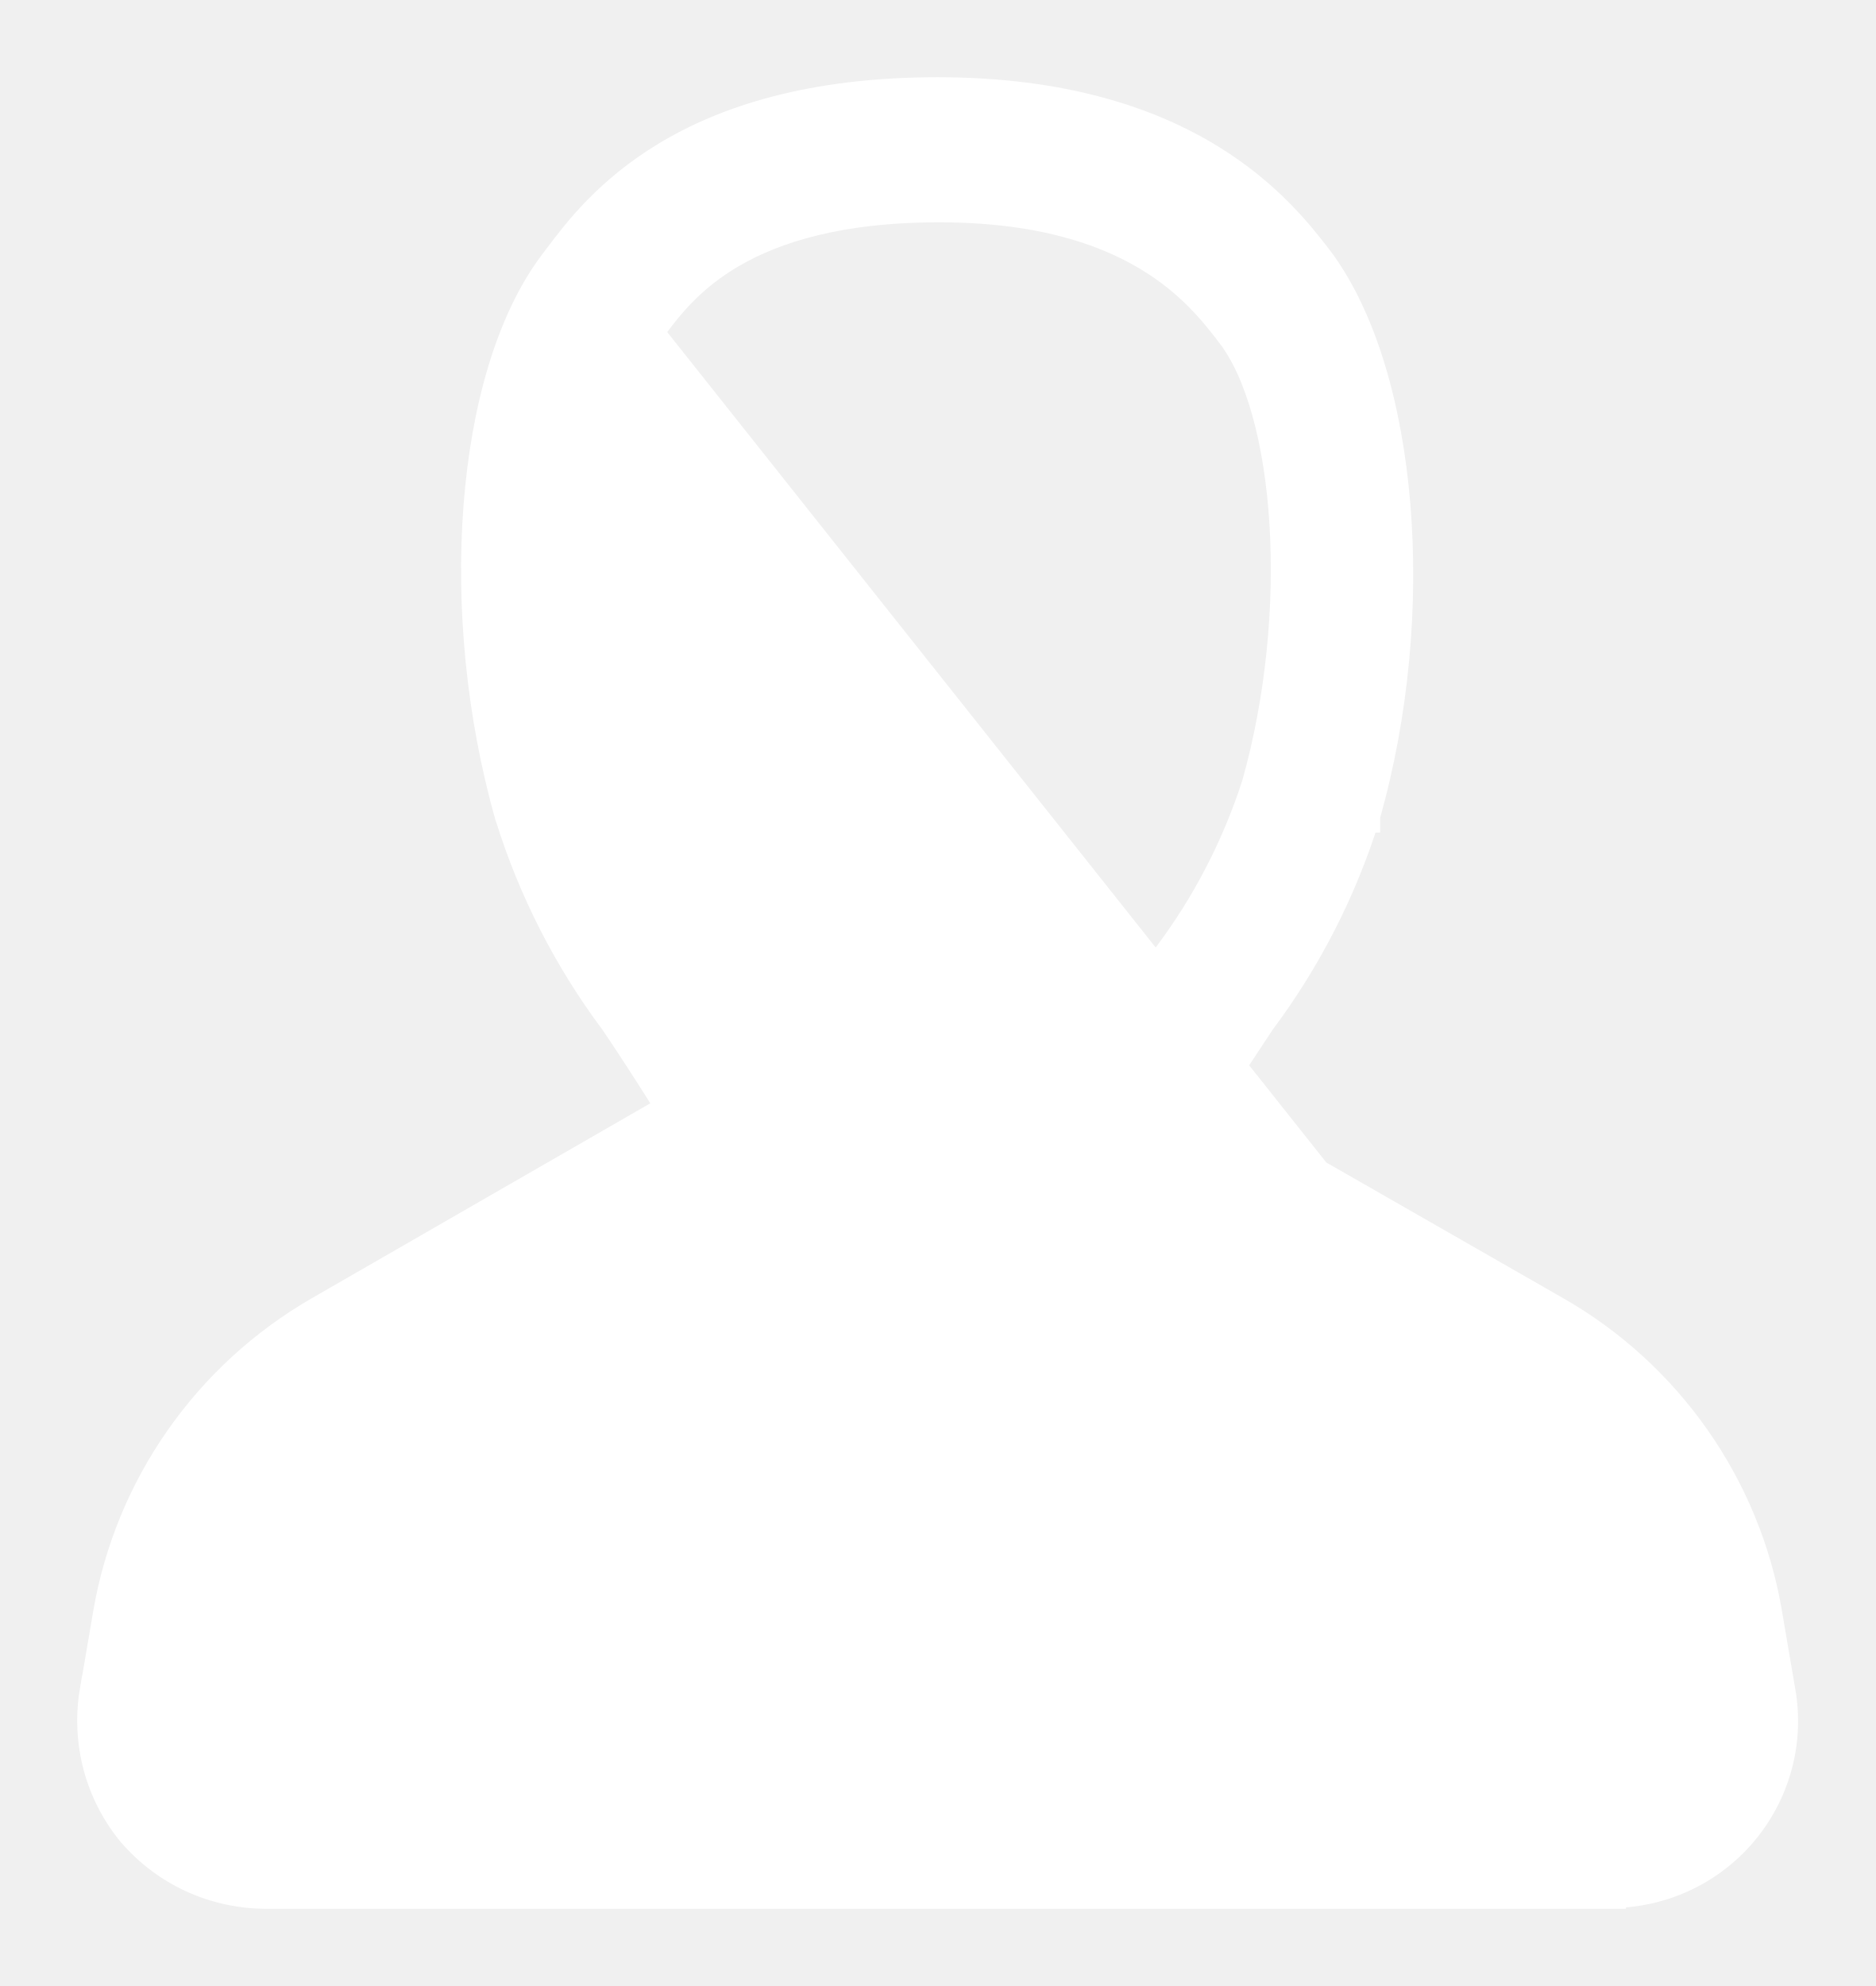
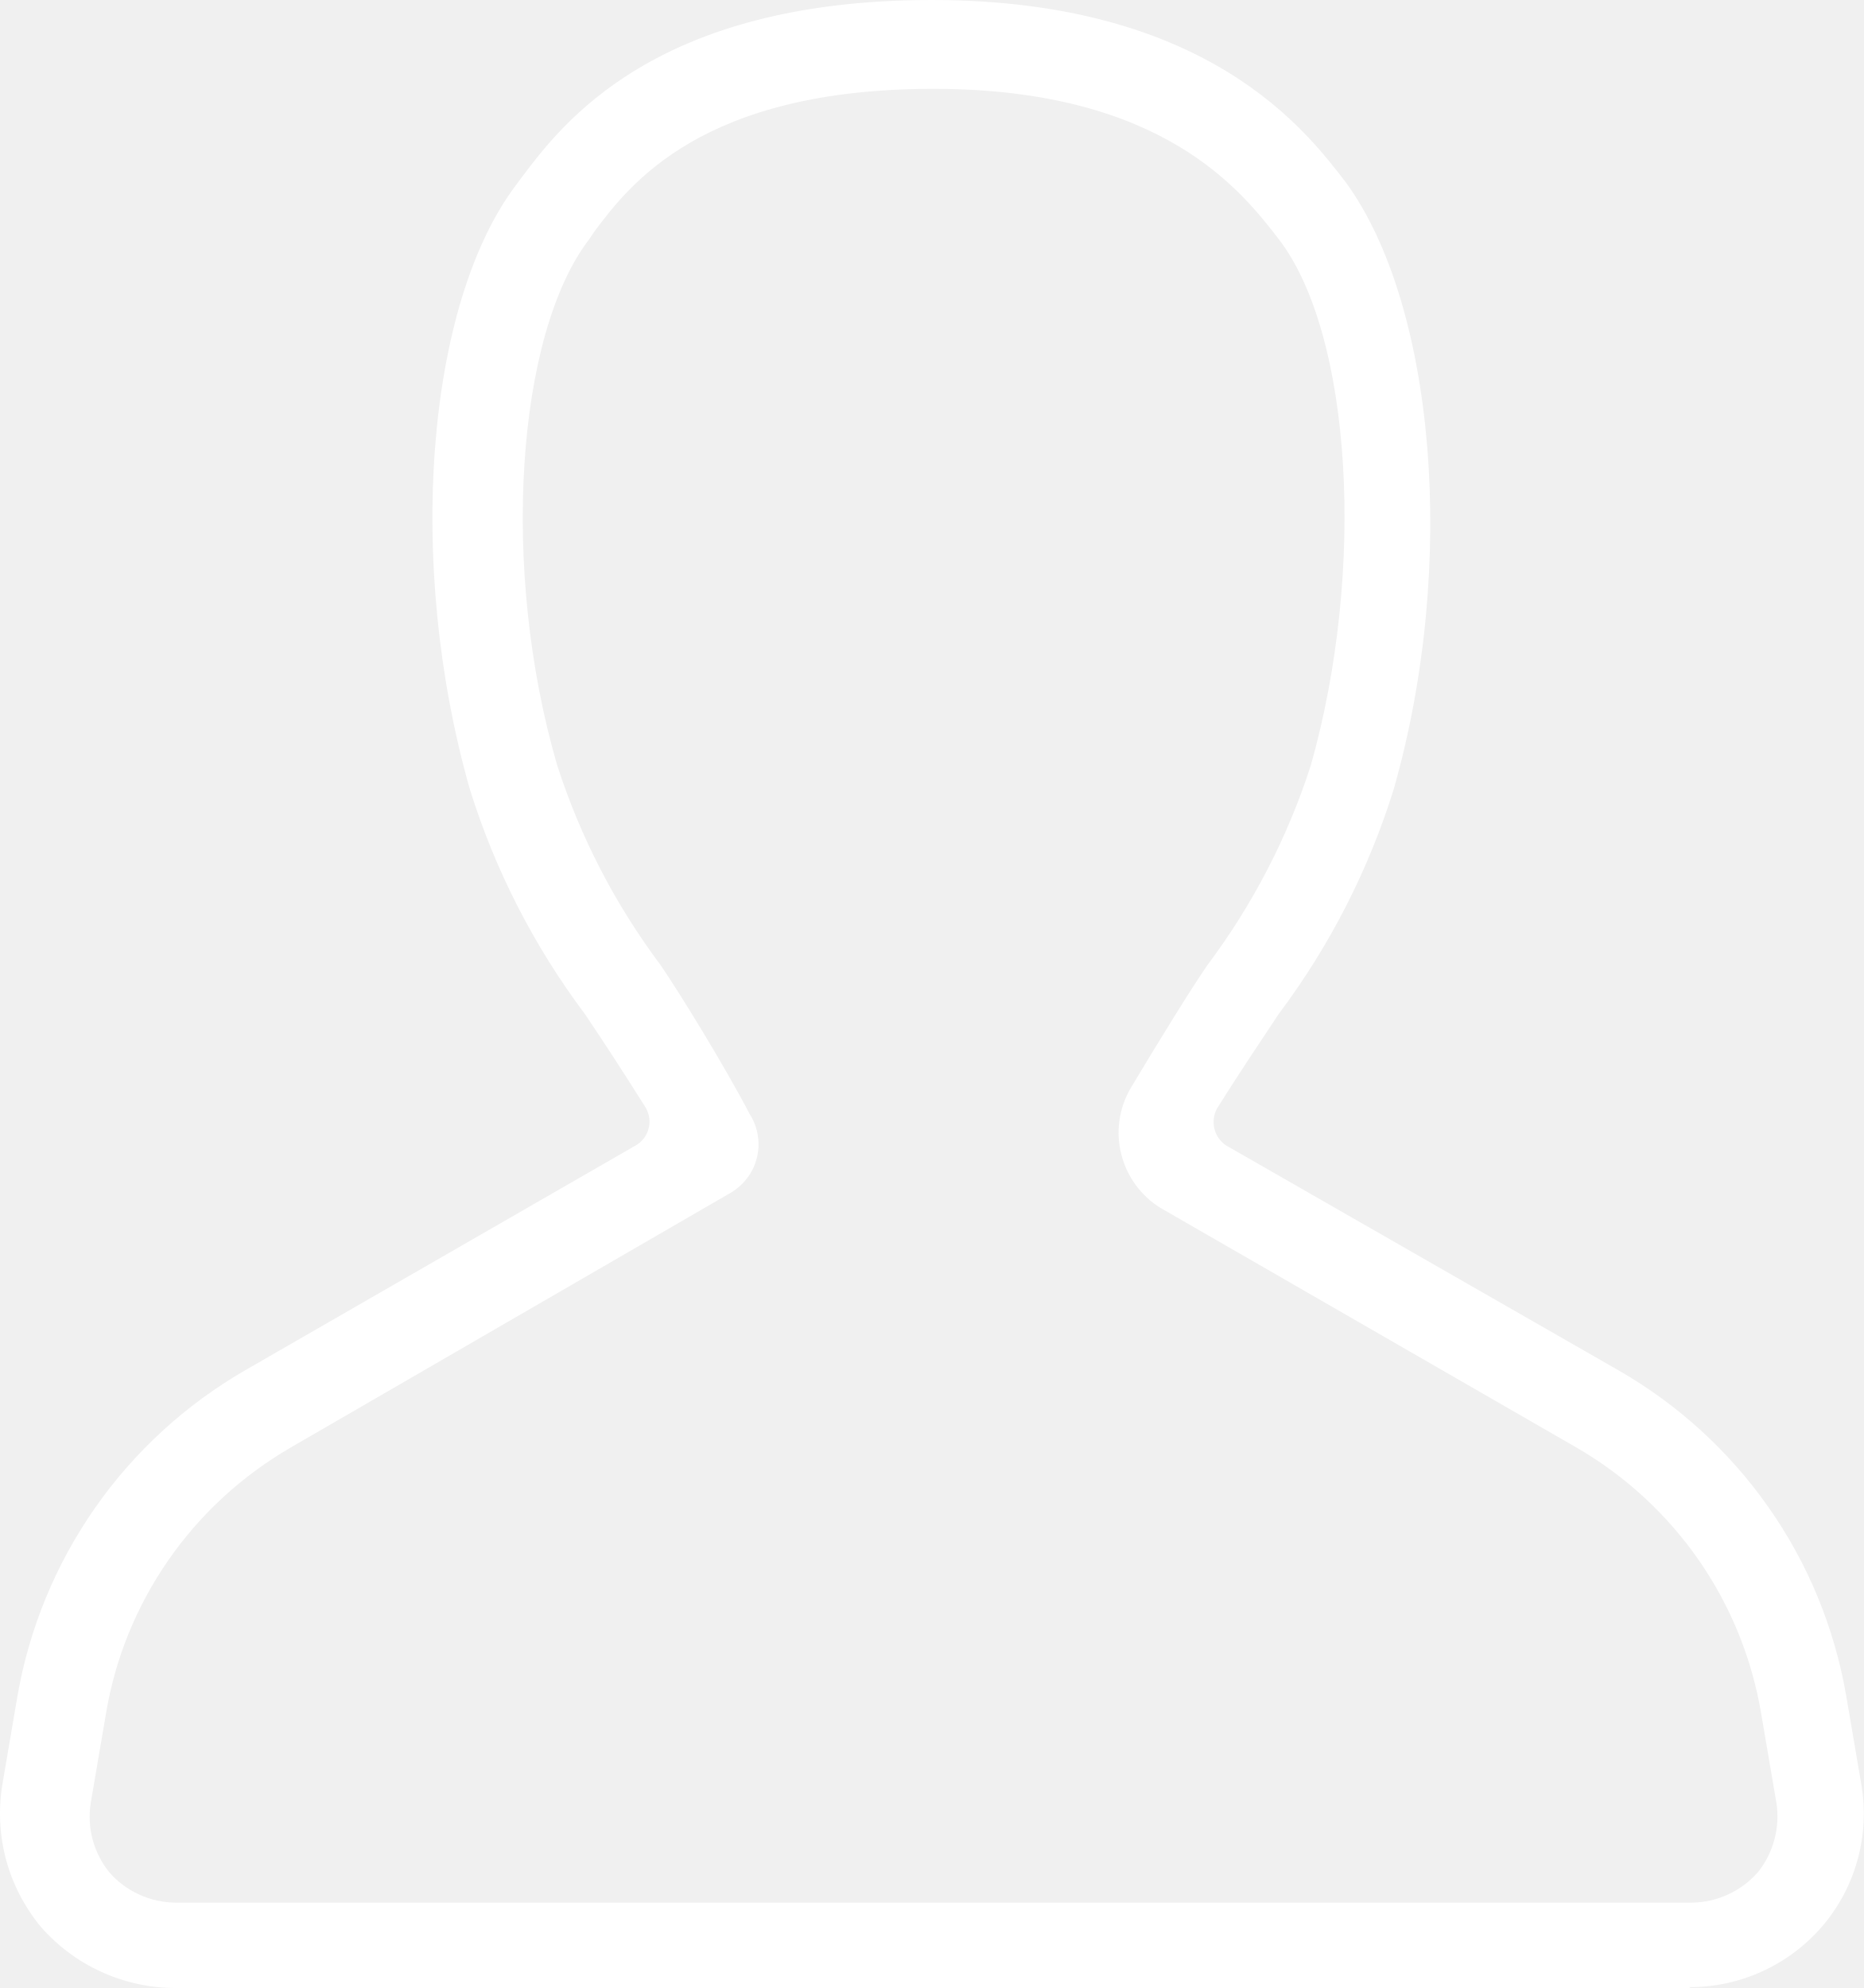
- <svg xmlns="http://www.w3.org/2000/svg" width="17" height="18" viewBox="0 0 17 18" fill="none">
-   <path d="M5.862 3.016L5.861 3.015C5.595 3.363 5.418 3.991 5.37 4.748C5.323 5.497 5.404 6.346 5.628 7.114C5.808 7.676 6.082 8.205 6.437 8.677L6.441 8.683L6.441 8.683C6.594 8.908 6.953 9.488 7.165 9.895C7.207 9.962 7.235 10.038 7.248 10.117C7.26 10.198 7.256 10.281 7.236 10.361C7.215 10.44 7.178 10.515 7.128 10.58C7.077 10.644 7.015 10.697 6.943 10.736L3.413 12.781L3.413 12.781C3.041 12.996 2.721 13.291 2.477 13.644C2.233 13.996 2.07 14.399 2 14.822L2 14.822L1.878 15.536C1.866 15.614 1.871 15.692 1.891 15.768C1.911 15.843 1.947 15.913 1.995 15.973C2.048 16.032 2.111 16.079 2.183 16.112C2.255 16.145 2.333 16.162 2.413 16.163H14.614C14.693 16.162 14.772 16.145 14.844 16.112C14.915 16.079 14.979 16.032 15.031 15.973C15.08 15.913 15.115 15.843 15.136 15.768C15.156 15.692 15.16 15.614 15.149 15.536L15.027 14.822L15.027 14.822C14.957 14.399 14.794 13.996 14.55 13.644C14.305 13.291 13.986 12.996 13.614 12.781L5.862 3.016ZM5.862 3.016L5.867 3.007L5.908 2.947C6.045 2.764 6.246 2.5 6.63 2.278C7.017 2.054 7.601 1.865 8.513 1.865C9.416 1.865 10.009 2.067 10.409 2.306C10.806 2.543 11.023 2.822 11.168 3.01L11.172 3.015C11.172 3.016 11.172 3.016 11.172 3.016C11.439 3.362 11.612 3.991 11.658 4.747C11.704 5.497 11.623 6.346 11.406 7.115C11.225 7.677 10.952 8.205 10.597 8.677L10.597 8.677L10.594 8.682C10.461 8.873 10.186 9.321 9.964 9.692L9.964 9.692L9.961 9.696C9.854 9.889 9.825 10.116 9.88 10.33C9.934 10.544 10.069 10.729 10.257 10.847L10.257 10.847L10.262 10.85L13.614 12.781L5.862 3.016ZM14.608 17.15L14.609 17.143C14.831 17.142 15.049 17.093 15.25 17.001C15.456 16.906 15.639 16.767 15.785 16.594C15.931 16.421 16.038 16.218 16.097 15.999C16.156 15.781 16.166 15.552 16.126 15.329C16.126 15.329 16.126 15.329 16.126 15.329L16.004 14.614L16.004 14.614C15.907 14.05 15.685 13.514 15.356 13.045C15.027 12.576 14.599 12.184 14.101 11.899L14.101 11.899L10.948 10.093C10.934 10.082 10.924 10.066 10.919 10.048C10.915 10.03 10.917 10.011 10.926 9.995C11.057 9.785 11.181 9.599 11.297 9.424C11.337 9.364 11.376 9.305 11.414 9.247C11.832 8.688 12.152 8.062 12.36 7.396L12.361 7.396L12.361 7.392C12.625 6.466 12.709 5.472 12.636 4.583C12.563 3.697 12.333 2.899 11.951 2.378L11.951 2.378L11.948 2.375C11.944 2.369 11.94 2.363 11.935 2.357C11.776 2.151 11.489 1.778 10.964 1.455C10.424 1.123 9.64 0.85 8.499 0.85C7.359 0.85 6.587 1.106 6.055 1.426C5.527 1.743 5.245 2.117 5.081 2.335L5.077 2.34L5.077 2.34L5.034 2.397C5.034 2.397 5.034 2.397 5.034 2.397C4.647 2.909 4.42 3.704 4.352 4.586C4.283 5.472 4.373 6.467 4.636 7.392L4.636 7.392L4.638 7.396C4.846 8.062 5.166 8.689 5.585 9.248C5.733 9.467 5.889 9.707 6.067 9.991C6.072 9.999 6.075 10.008 6.077 10.017C6.078 10.026 6.077 10.036 6.075 10.045C6.073 10.054 6.069 10.063 6.063 10.07C6.057 10.078 6.05 10.085 6.041 10.089L6.041 10.089L2.897 11.899L2.897 11.899C2.399 12.187 1.971 12.579 1.642 13.05C1.313 13.52 1.092 14.056 0.994 14.621H0.994L0.994 14.622L0.872 15.337L0.871 15.337C0.834 15.56 0.846 15.789 0.904 16.007C0.963 16.225 1.068 16.428 1.212 16.602L1.212 16.602L1.215 16.605C1.363 16.775 1.545 16.912 1.75 17.006C1.955 17.099 2.178 17.149 2.404 17.15H2.405H14.608Z" fill="white" stroke="white" stroke-width="0.3" />
+ <svg xmlns="http://www.w3.org/2000/svg" width="15" height="16" viewBox="0 0 15 16" fill="none">
+   <path d="M13.608 16H1.405C1.2 15.999 0.999 15.954 0.813 15.869C0.627 15.784 0.462 15.66 0.328 15.507C0.198 15.349 0.102 15.165 0.049 14.968C-0.004 14.77 -0.014 14.564 0.019 14.362L0.141 13.647C0.236 13.104 0.449 12.588 0.765 12.136C1.081 11.683 1.493 11.306 1.972 11.029L5.116 9.219C5.142 9.205 5.164 9.185 5.182 9.161C5.2 9.138 5.213 9.111 5.22 9.082C5.228 9.054 5.229 9.024 5.225 8.995C5.22 8.965 5.21 8.937 5.195 8.912C5.015 8.626 4.857 8.383 4.707 8.161C4.297 7.614 3.984 7.003 3.781 6.351C3.264 4.535 3.429 2.446 4.154 1.488L4.197 1.43C4.52 1.001 5.267 0 7.499 0C9.731 0 10.521 1.066 10.83 1.466C11.547 2.446 11.734 4.535 11.217 6.351C11.014 7.003 10.701 7.614 10.291 8.161C10.14 8.39 9.975 8.633 9.796 8.919C9.768 8.969 9.76 9.028 9.773 9.083C9.787 9.139 9.82 9.187 9.868 9.219L13.026 11.029C13.505 11.304 13.917 11.68 14.233 12.131C14.55 12.582 14.762 13.097 14.857 13.64L14.979 14.355C15.014 14.556 15.005 14.763 14.952 14.96C14.899 15.157 14.803 15.341 14.671 15.497C14.538 15.653 14.373 15.779 14.187 15.864C14.001 15.95 13.798 15.994 13.593 15.993L13.608 16ZM7.513 0.715C5.647 0.715 5.066 1.488 4.786 1.86L4.743 1.924C4.154 2.689 4.025 4.585 4.484 6.158C4.67 6.737 4.952 7.281 5.317 7.768C5.468 7.989 5.826 8.569 6.035 8.969C6.068 9.021 6.09 9.079 6.099 9.14C6.109 9.201 6.106 9.263 6.09 9.323C6.075 9.383 6.047 9.439 6.009 9.487C5.971 9.536 5.924 9.576 5.87 9.606L2.338 11.651C1.947 11.878 1.611 12.187 1.354 12.558C1.097 12.929 0.925 13.352 0.852 13.797L0.73 14.512C0.715 14.611 0.72 14.711 0.746 14.807C0.772 14.903 0.818 14.993 0.881 15.07C0.947 15.146 1.029 15.206 1.12 15.248C1.212 15.29 1.311 15.312 1.412 15.313H13.615C13.715 15.312 13.815 15.29 13.906 15.248C13.998 15.206 14.079 15.146 14.146 15.07C14.209 14.993 14.254 14.903 14.28 14.807C14.306 14.711 14.312 14.611 14.297 14.512L14.175 13.797C14.101 13.352 13.93 12.929 13.673 12.558C13.416 12.187 13.08 11.878 12.689 11.651L9.337 9.72C9.182 9.623 9.07 9.47 9.025 9.293C8.979 9.116 9.004 8.929 9.093 8.769C9.315 8.397 9.588 7.954 9.717 7.768C10.082 7.281 10.364 6.737 10.55 6.158C10.995 4.585 10.88 2.689 10.291 1.924C9.997 1.545 9.365 0.715 7.513 0.715Z" fill="white" />
</svg>
